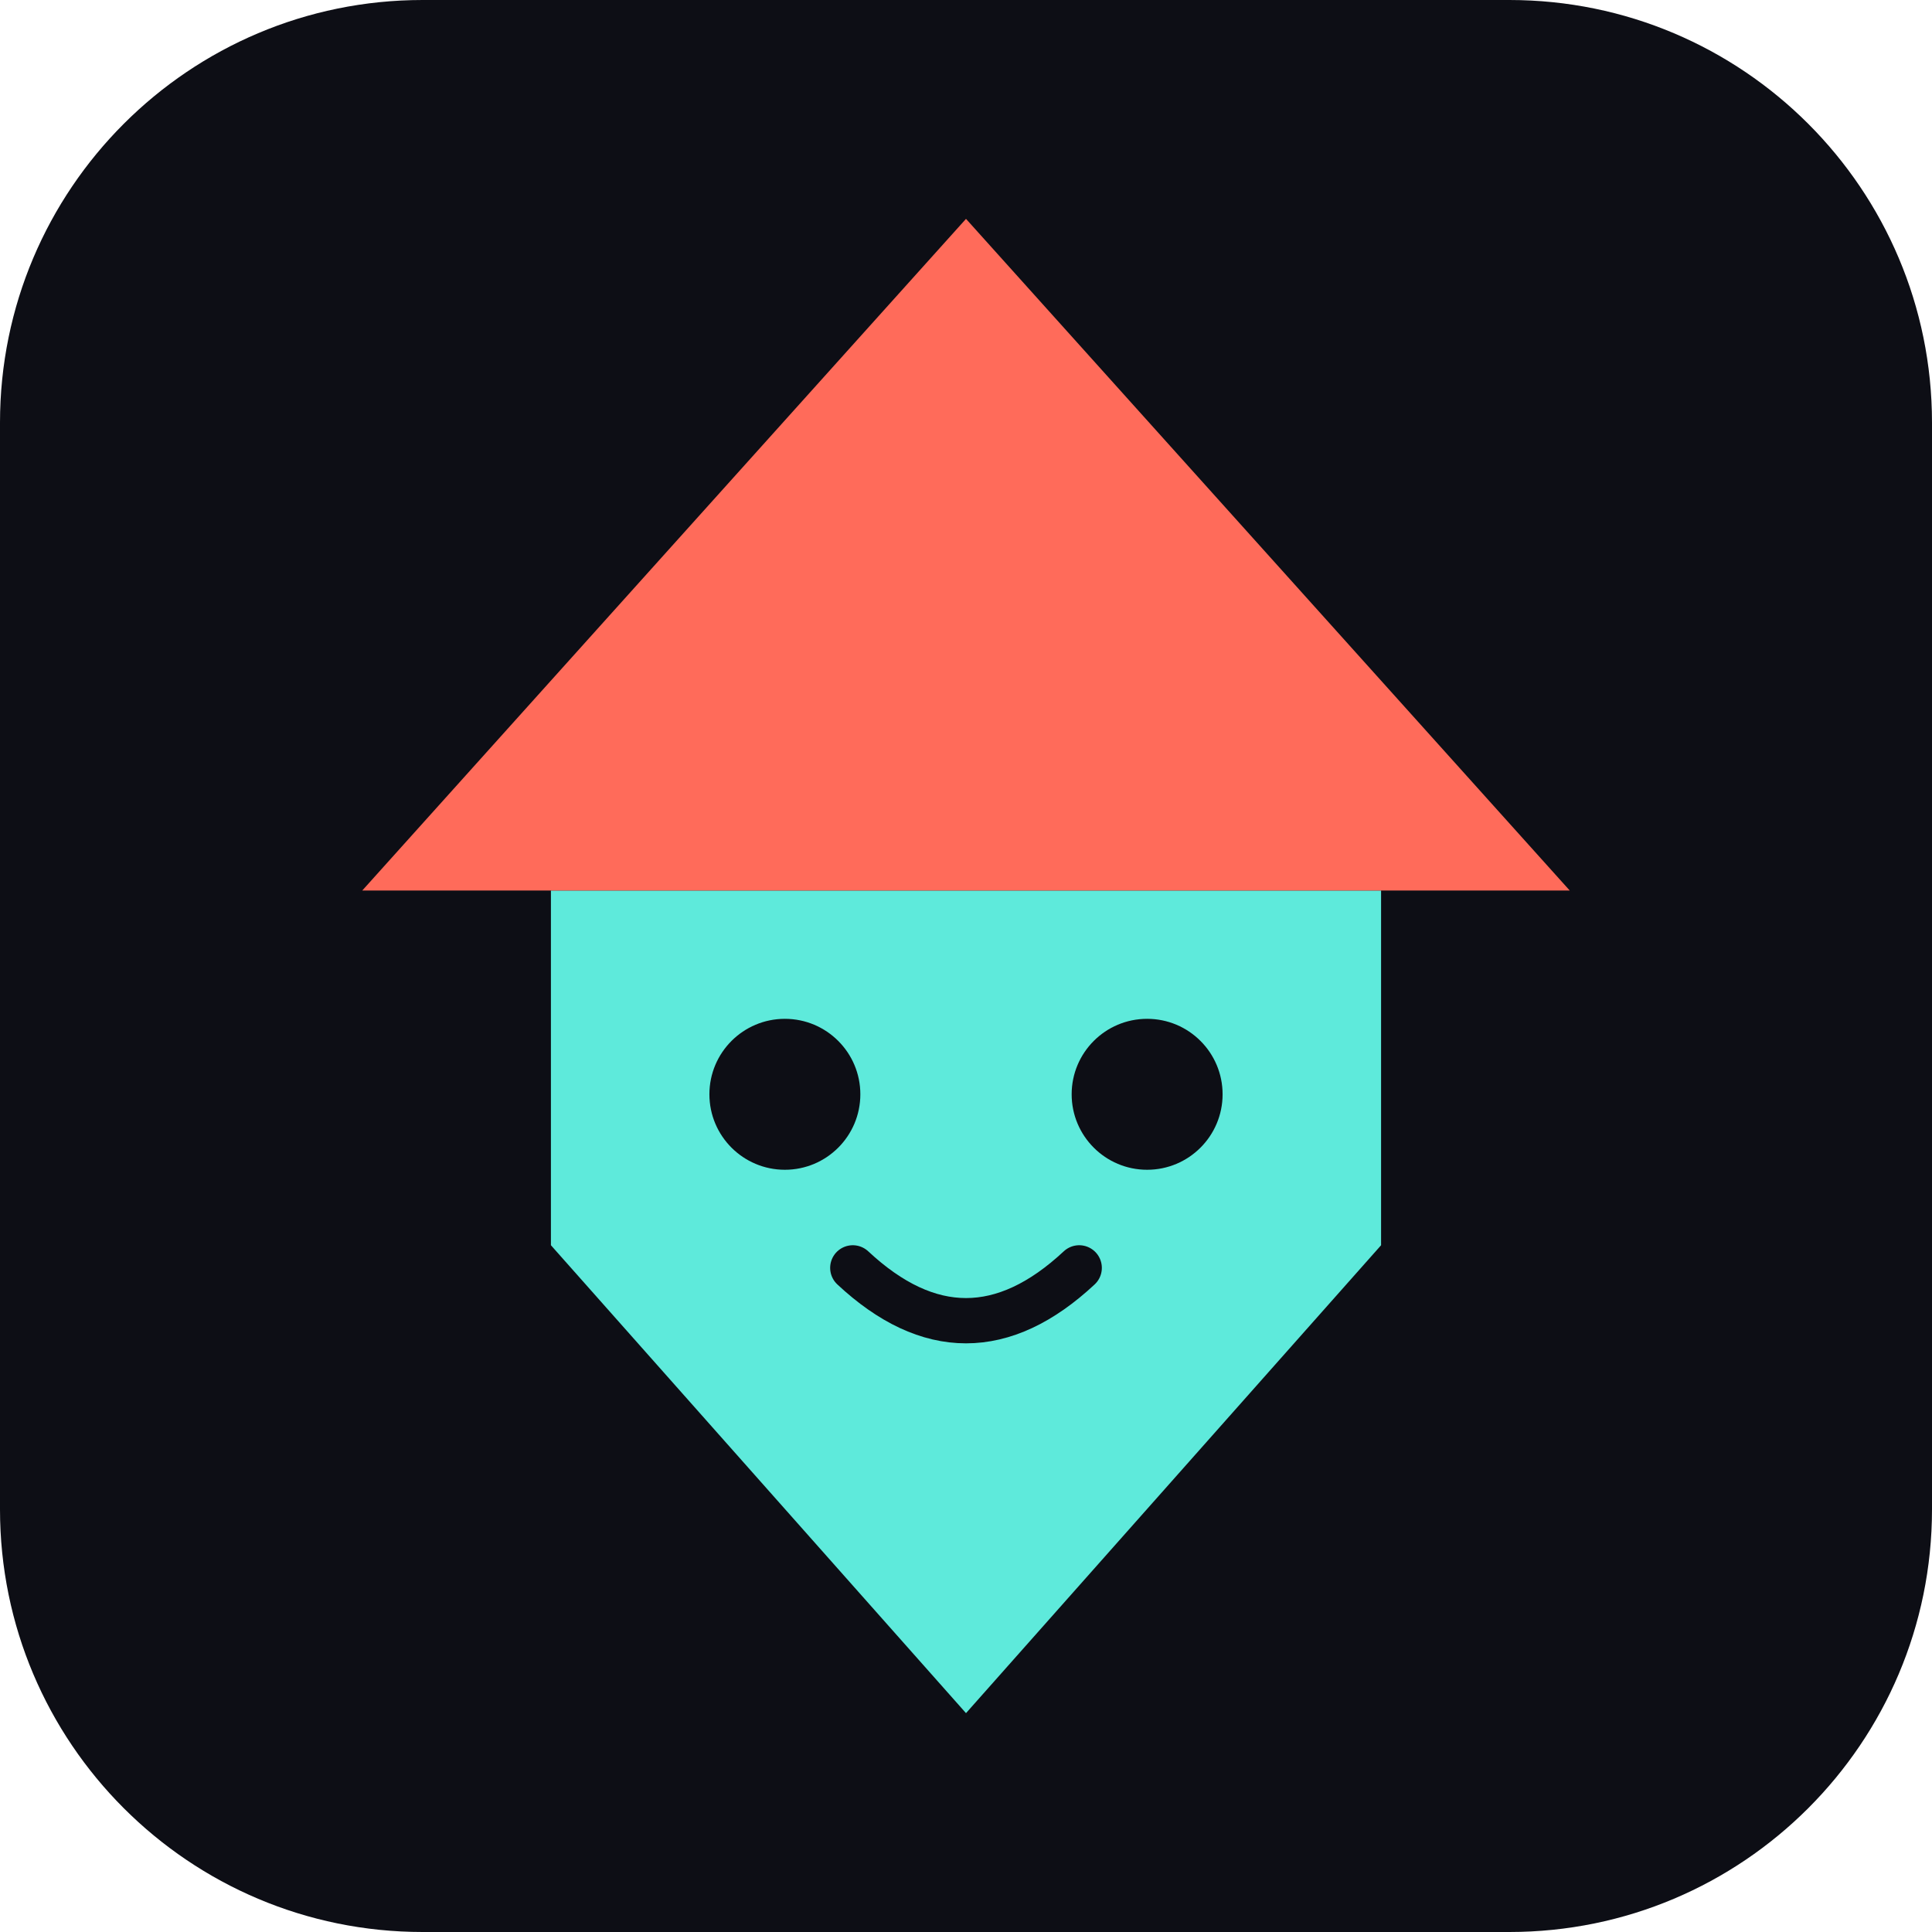
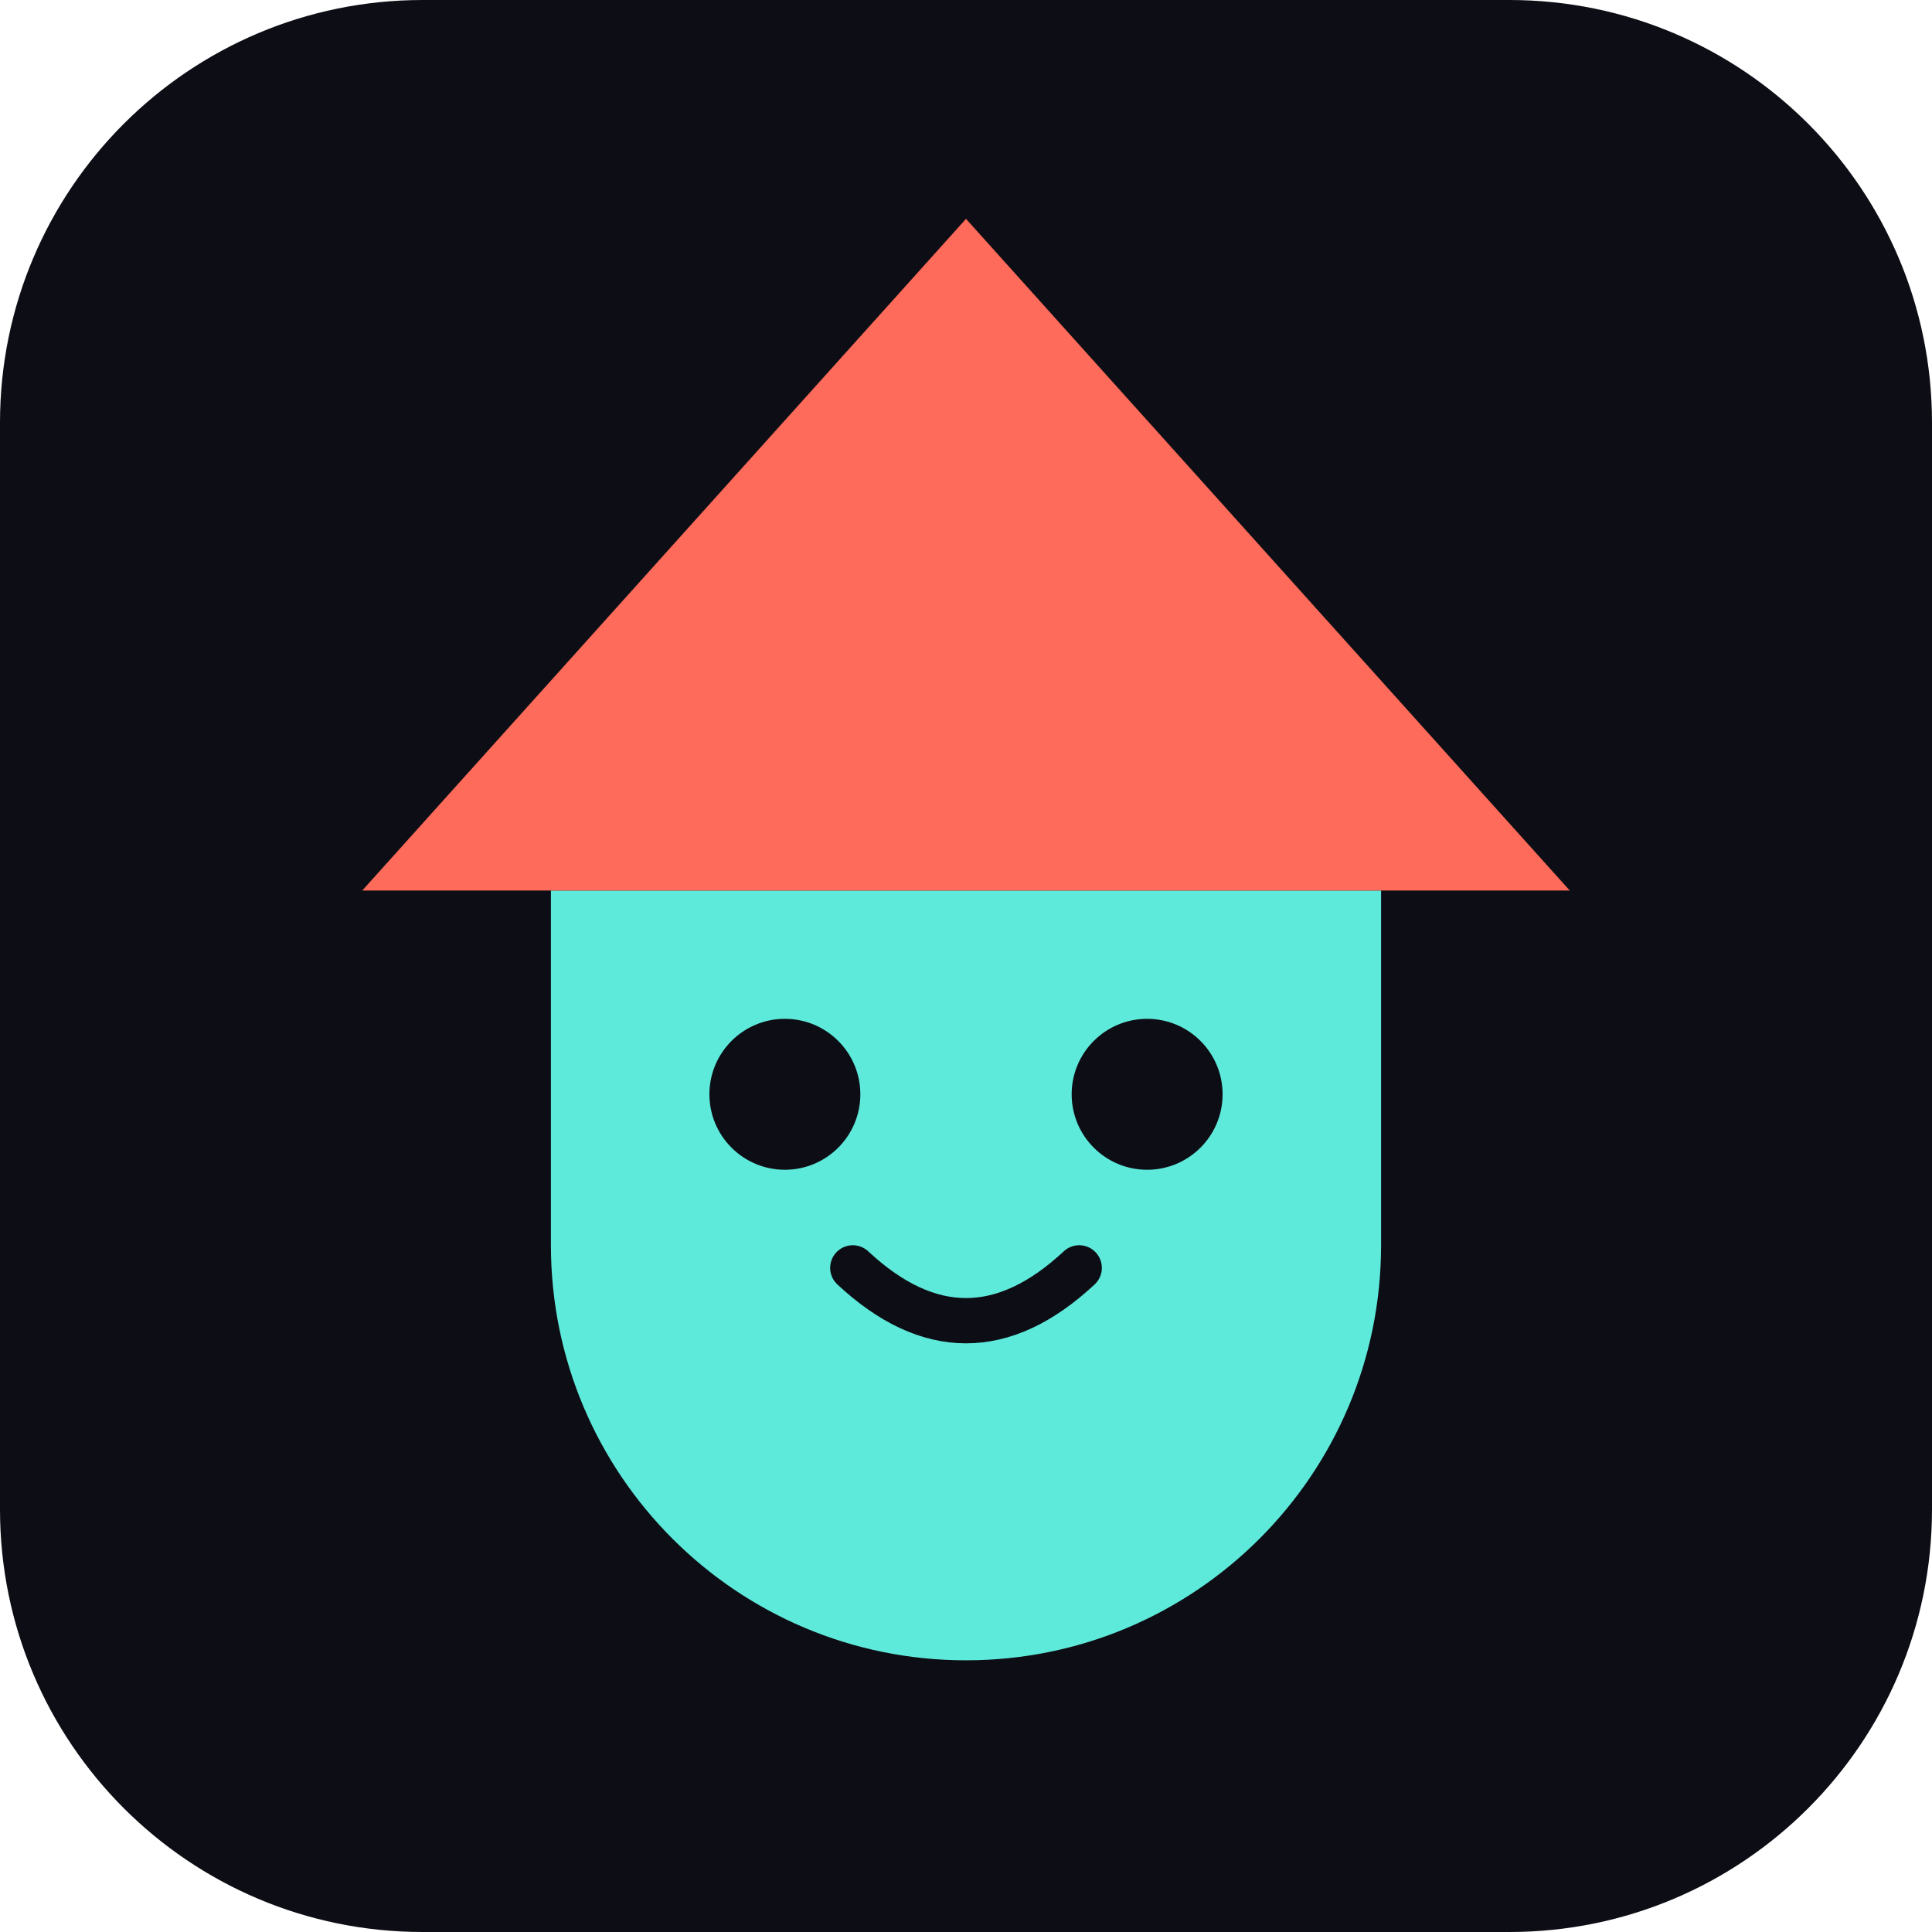
<svg xmlns="http://www.w3.org/2000/svg" viewBox="0 0 512 512">
  <rect width="512" height="512" rx="112" fill="#0D0E15" />
-   <polygon fill="#5EEADB" points="146,236 366,236 366,330 256,454 146,330" />
+   <path fill="#5EEADB" d="M146,236 H366 V330 A110,110 0 0 1 146,330 Z" />
  <polygon fill="#FF6B5A" points="96,236 416,236 256,58" />
  <g fill="#0D0E15">
    <circle cx="208" cy="290" r="20" />
    <circle cx="304" cy="290" r="20" />
  </g>
  <path d="M226,336 Q256,364 286,336" fill="none" stroke="#0D0E15" stroke-width="12" stroke-linecap="round" />
</svg>
